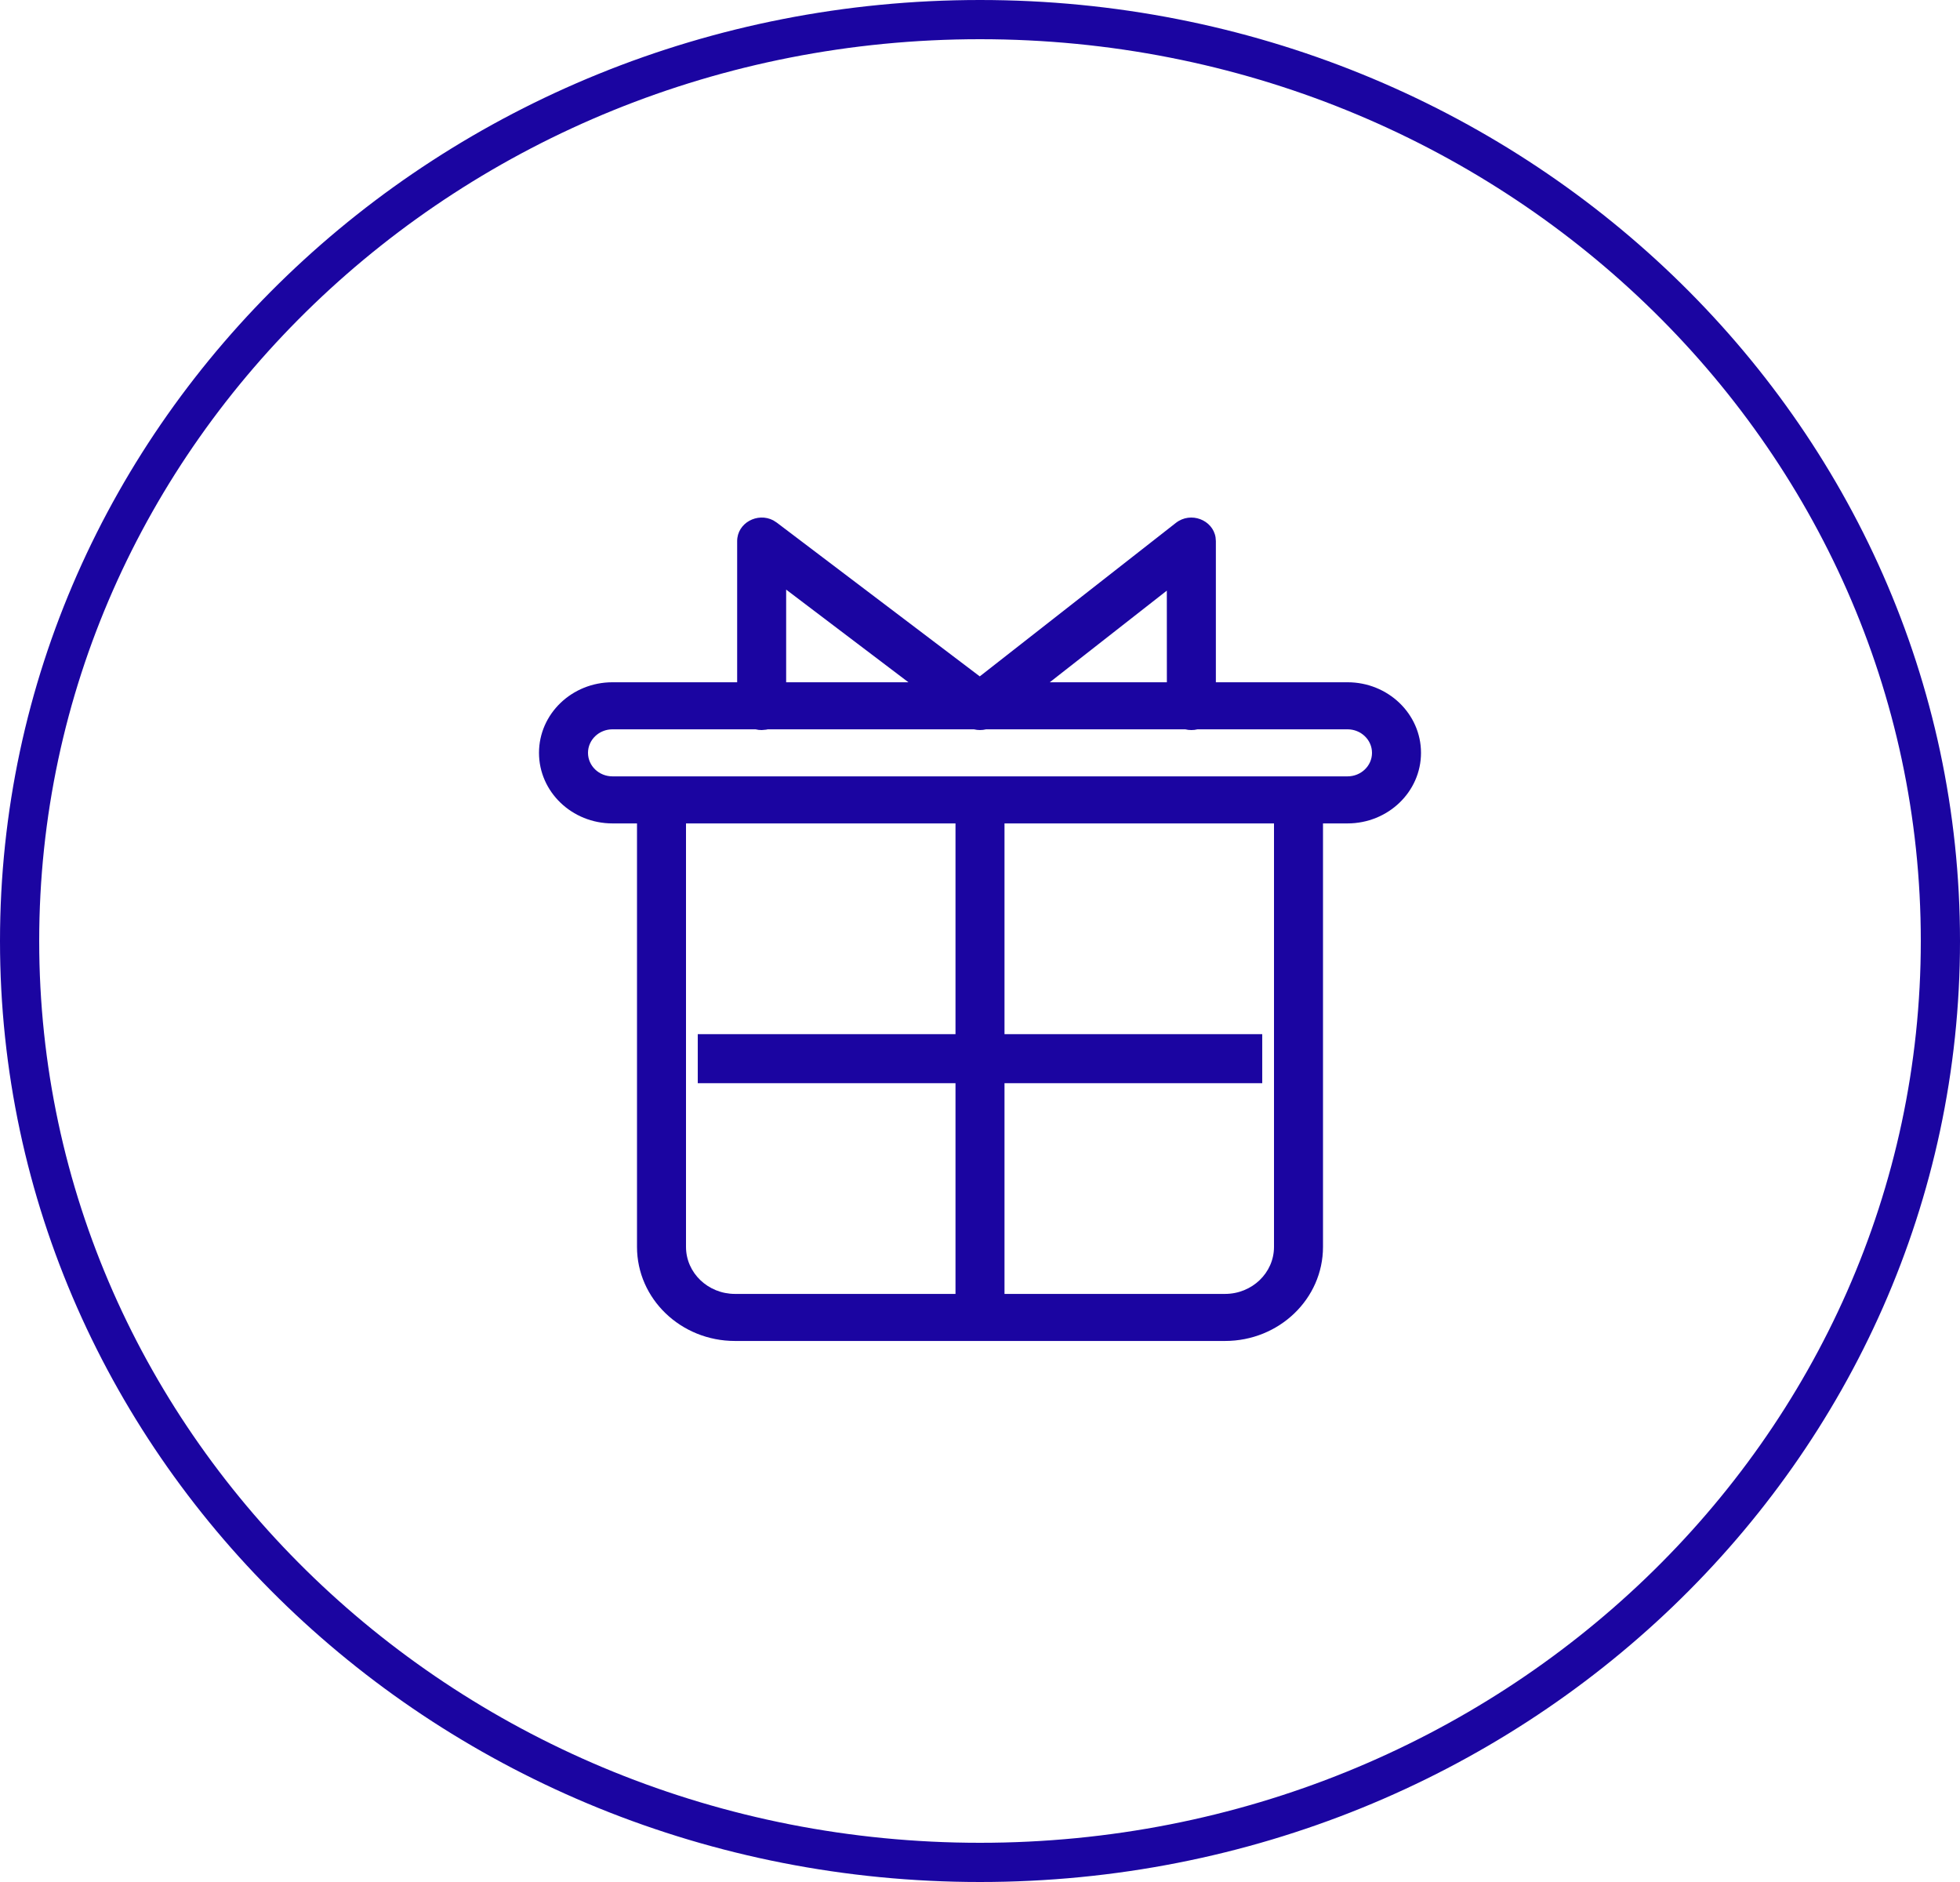
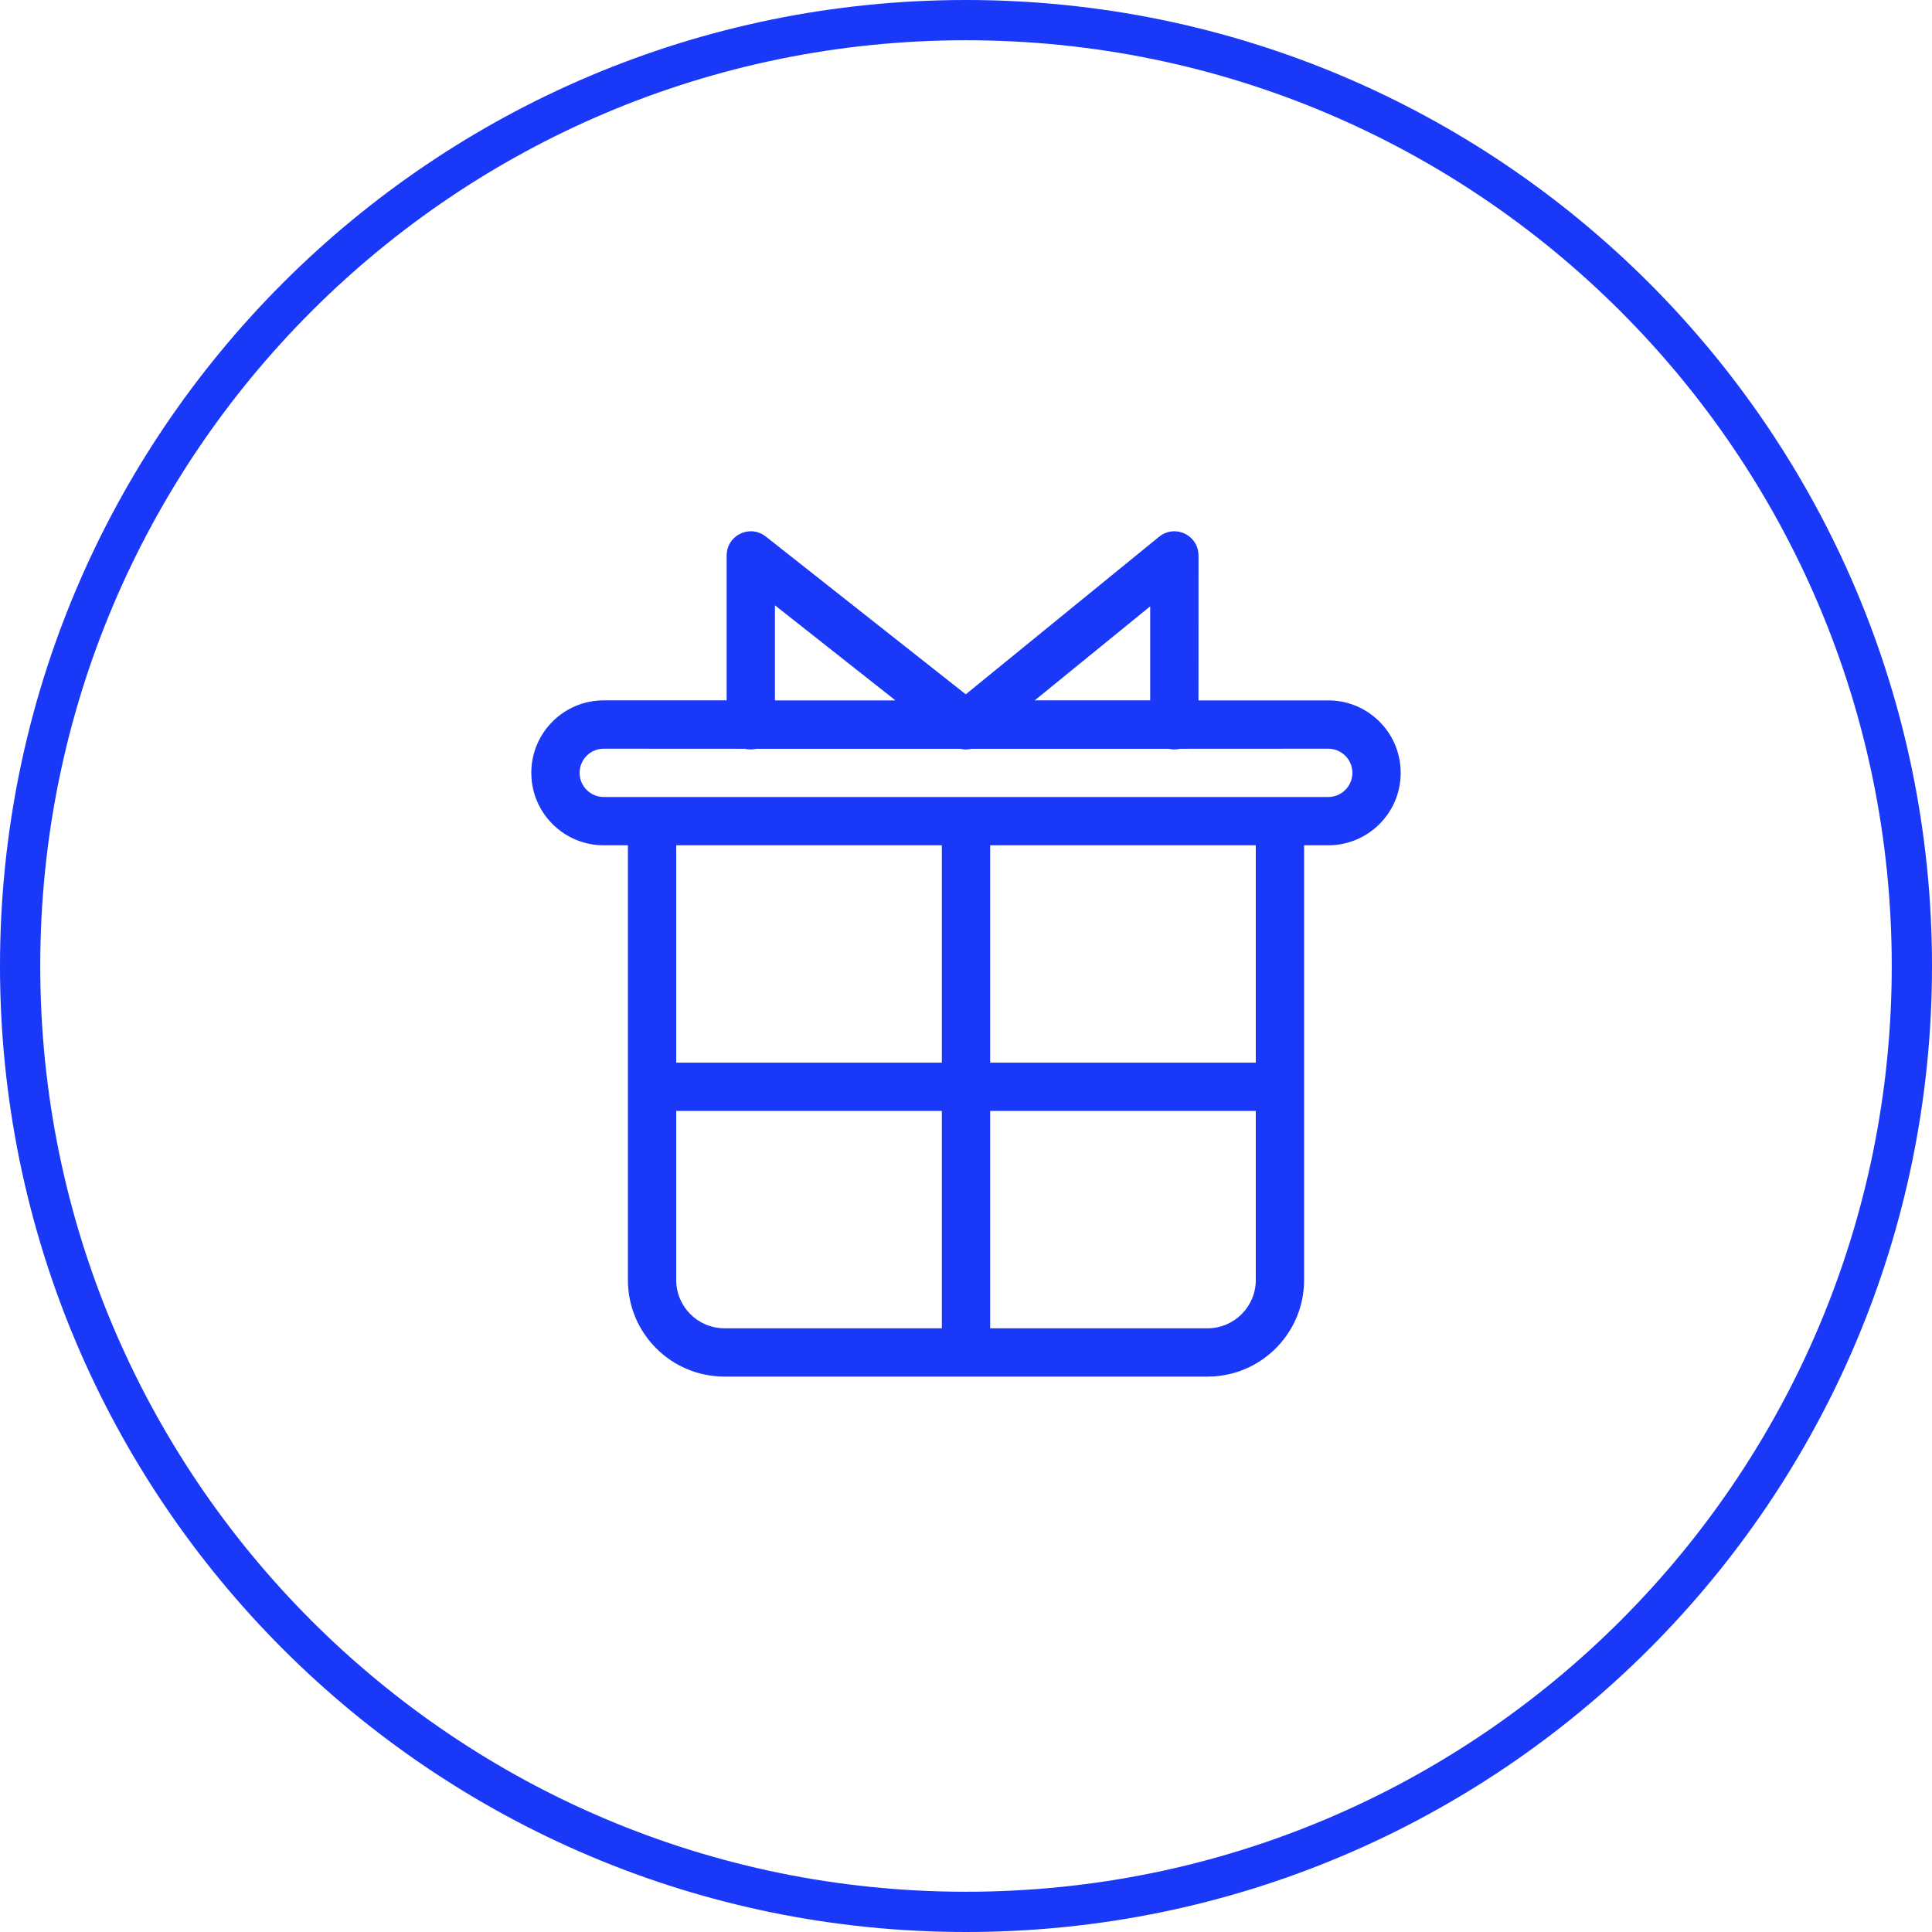
- <svg xmlns="http://www.w3.org/2000/svg" xmlns:xlink="http://www.w3.org/1999/xlink" width="50px" height="48px" viewBox="0 0 50 48" version="1.1">
-   <defs>
-     <path d="M25 48C38.807 48 50 37.255 50 24C50 10.745 38.807 0 25 0C11.193 0 0 10.745 0 24C0 37.255 11.193 48 25 48Z" id="path_1" />
-     <clipPath id="clip_1">
-       <use xlink:href="#path_1" />
-     </clipPath>
-   </defs>
-   <g id="Button/Refresh-Copy-6">
-     <g id="Setup/Icon-Button/Outline">
-       <g id="Oval">
-         <g clip-path="url(#clip_1)">
-           <use xlink:href="#path_1" fill="none" stroke="#1B05A1" stroke-width="2" />
+ <svg xmlns="http://www.w3.org/2000/svg" width="48" height="48" viewBox="0 0 48 48">
+   <g fill="none" fill-rule="evenodd">
+     <g>
+       <g>
+         <g>
+           <g>
+             <g>
+               <g stroke="#1a38f8" transform="translate(-146 -248) translate(96 160) translate(32 88) translate(18)">
+                 <circle cx="24" cy="24" r="23.5" />
+               </g>
+               <g fill="#1a38f8">
+                 <path d="M20.169 4.103l.008.098-.001 3.6H23.4c.944 0 1.719.727 1.794 1.653l.006.147c0 .994-.806 1.8-1.8 1.8h-.6v10.8c0 1.27-.987 2.31-2.236 2.395l-.164.005h-12c-1.325 0-2.4-1.074-2.4-2.4v-10.8h-.6c-.944 0-1.719-.727-1.794-1.652L3.6 9.6c0-.994.806-1.8 1.8-1.8h3.053v-3.6c0-.465.499-.74.885-.529l.087.058 4.969 3.921 4.804-3.915c.365-.298.901-.075.971.367zM13.8 18.001H7.2v4.2c0 .663.537 1.2 1.2 1.2h5.4v-5.4zm7.8 0H15v5.4h5.4c.663 0 1.2-.537 1.2-1.2v-4.2zm0-6.6H15v5.4h6.6v-5.4zm-7.8 0H7.2v5.4h6.6v-5.4zm9.6-2.4l-3.682.002c-.045.011-.093.017-.141.017-.05 0-.098-.006-.143-.017H14.54c-.092.023-.19.023-.282 0H9.195l-.034.007-.108.01c-.05 0-.097-.006-.143-.017L5.4 9.001c-.331 0-.6.269-.6.6 0 .332.269.6.6.6h18c.331 0 .6-.268.6-.6 0-.331-.269-.6-.6-.6zM9.653 5.438v2.363h2.994L9.653 5.438zm9.323.026L16.108 7.8h2.868V5.464z" transform="translate(-146 -248) translate(96 160) translate(32 88) translate(18) translate(9.6 9.6)" />
+               </g>
+             </g>
+           </g>
        </g>
      </g>
    </g>
-     <g id="Icon/Arrow-Left" transform="translate(10 9.6)">
-       <path d="M17.259 0.503C17.187 0.061 16.629 -0.162 16.247 0.136L11.244 4.051L6.067 0.13L5.977 0.072C5.575 -0.139 5.055 0.136 5.055 0.601L5.055 4.201L1.875 4.201C0.839 4.201 0 5.007 0 6.001C0 6.995 0.839 7.801 1.875 7.801L2.5 7.801L2.5 18.601C2.5 19.927 3.619 21.001 5 21.001L17.5 21.001C18.881 21.001 20 19.927 20 18.601L20 7.801L20.625 7.801C21.66 7.801 22.5 6.995 22.5 6.001C22.5 5.007 21.66 4.201 20.625 4.201L17.267 4.201L17.267 0.601L17.259 0.503ZM16.486 5.401C16.536 5.414 16.588 5.42 16.642 5.42C16.696 5.42 16.749 5.414 16.799 5.401L20.625 5.401C20.97 5.401 21.25 5.67 21.25 6.001C21.25 6.333 20.97 6.601 20.625 6.601L1.875 6.601C1.53 6.601 1.25 6.333 1.25 6.001C1.25 5.67 1.53 5.401 1.875 5.401L5.524 5.401C5.574 5.414 5.626 5.42 5.68 5.42L5.793 5.41C5.808 5.408 5.822 5.405 5.837 5.401L11.094 5.401C11.196 5.426 11.304 5.426 11.406 5.401L16.486 5.401ZM16.017 4.201L16.016 1.864L13.03 4.201L16.017 4.201ZM9.424 4.201L6.305 1.838L6.305 4.201L9.424 4.201ZM10.625 7.801L3.75 7.801L3.75 18.601C3.75 19.264 4.31 19.801 5 19.801L10.625 19.801L10.625 14.426L4.05 14.426L4.05 13.176L10.625 13.176L10.625 7.801ZM11.875 19.801L11.875 14.426L18.45 14.426L18.45 13.176L11.875 13.176L11.875 7.801L18.75 7.801L18.75 18.601C18.75 19.264 18.19 19.801 17.5 19.801L11.875 19.801Z" transform="translate(3.75 3.6)" id="Combined-Shape" fill="#1B05A1" fill-rule="evenodd" stroke="none" />
-     </g>
  </g>
</svg>
